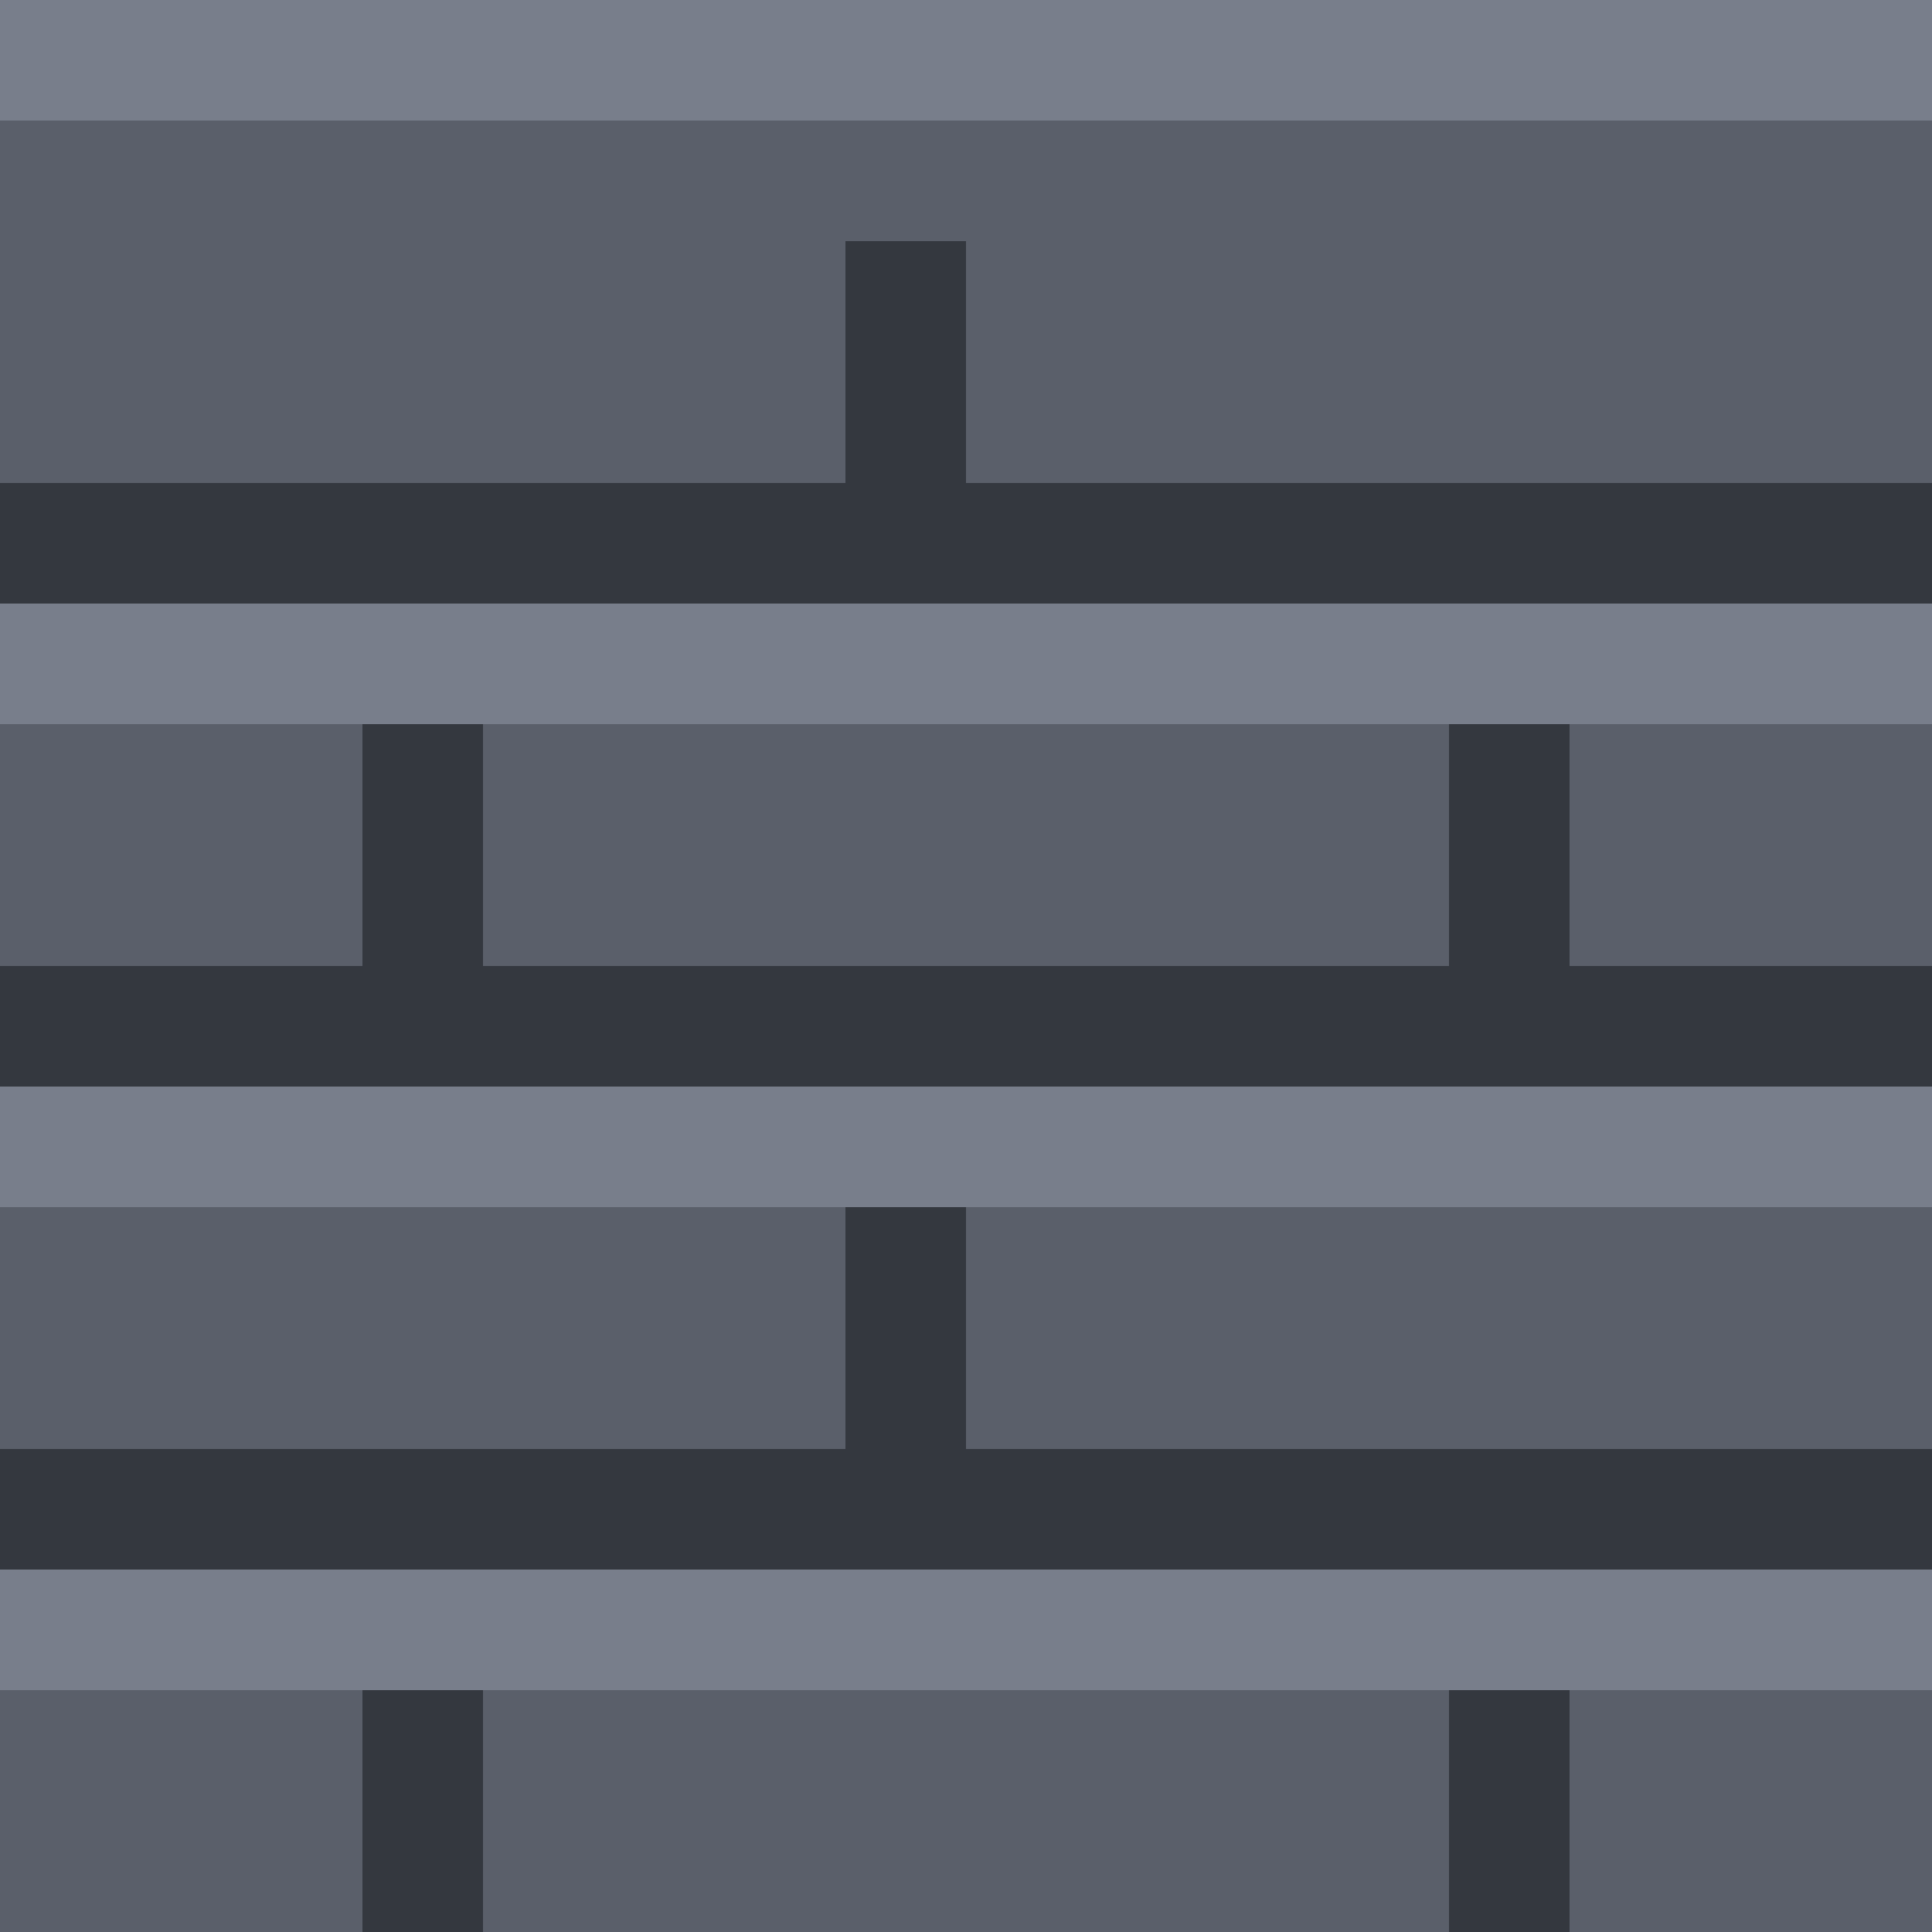
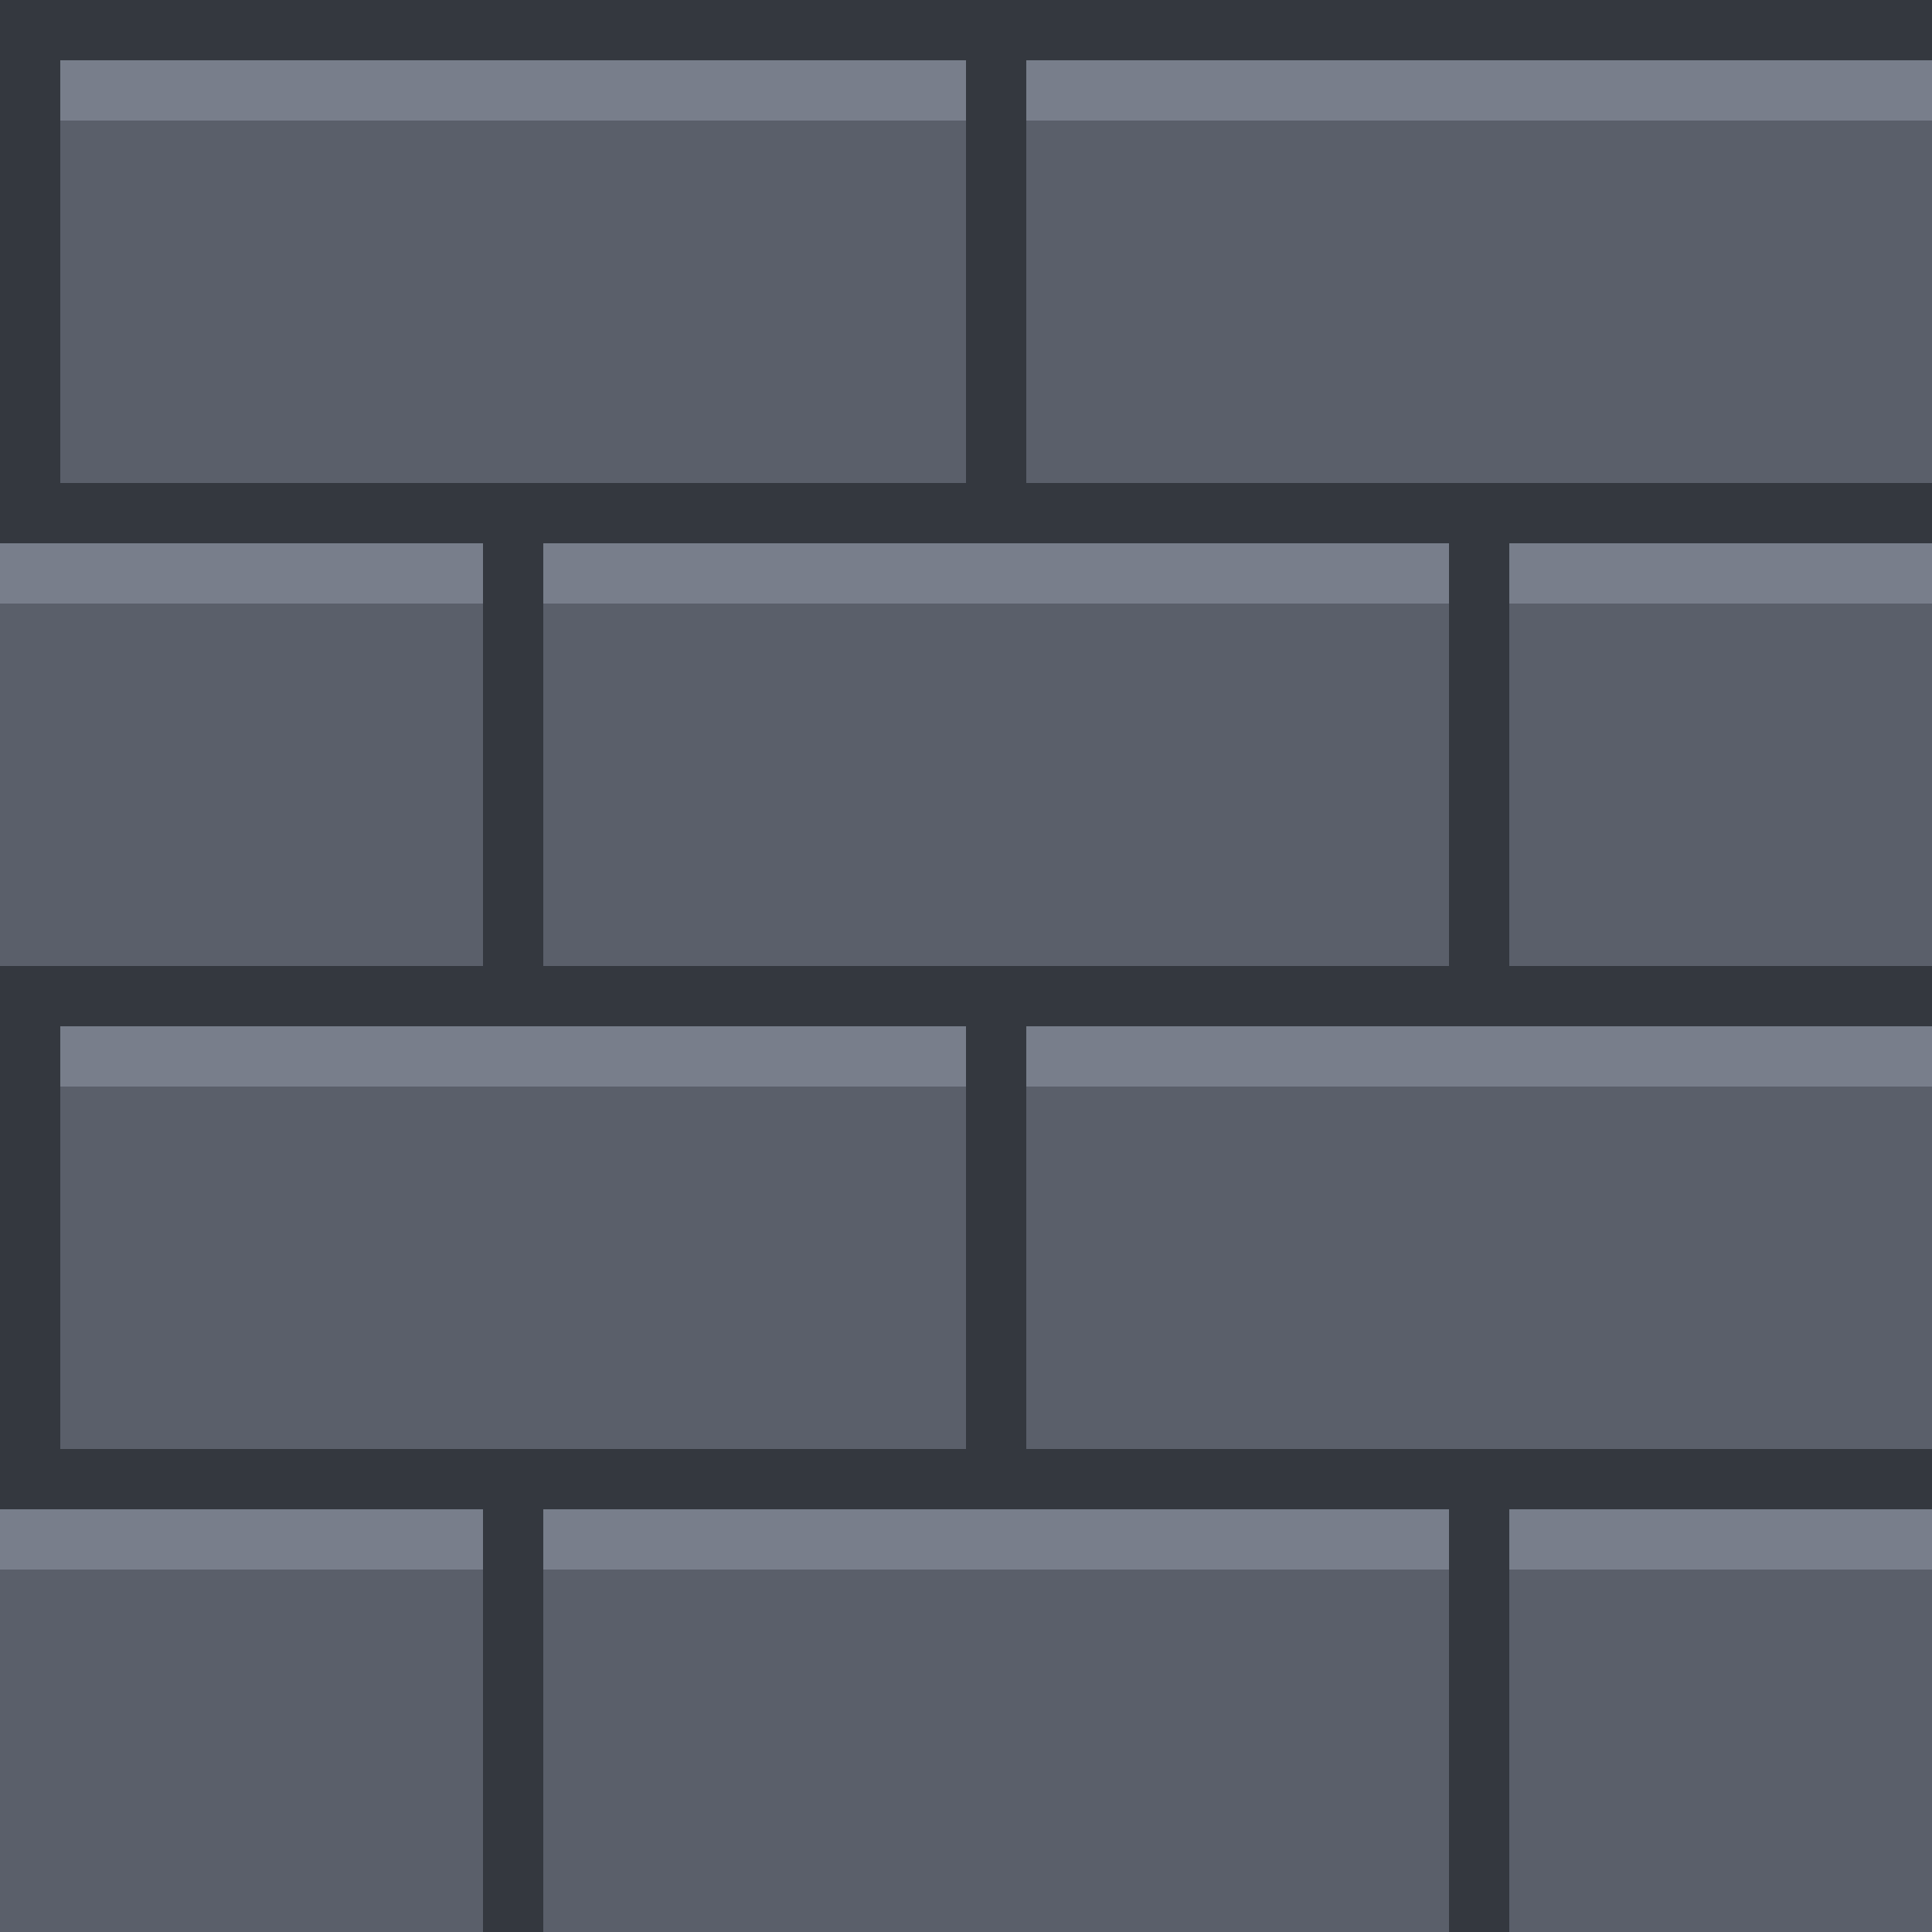
- <svg xmlns="http://www.w3.org/2000/svg" width="16" height="16" viewBox="0 0 16 16" shape-rendering="crispEdges">
-   <rect x="0" y="0" width="16" height="1" fill="#787e8b" shape-rendering="crispEdges" />
-   <rect x="0" y="1" width="16" height="1" fill="#5a5f6a" shape-rendering="crispEdges" />
-   <rect x="0" y="2" width="7" height="1" fill="#5a5f6a" shape-rendering="crispEdges" />
-   <rect x="7" y="2" width="1" height="1" fill="#34383f" shape-rendering="crispEdges" />
-   <rect x="8" y="2" width="8" height="1" fill="#5a5f6a" shape-rendering="crispEdges" />
-   <rect x="0" y="3" width="7" height="1" fill="#5a5f6a" shape-rendering="crispEdges" />
-   <rect x="7" y="3" width="1" height="1" fill="#34383f" shape-rendering="crispEdges" />
-   <rect x="8" y="3" width="8" height="1" fill="#5a5f6a" shape-rendering="crispEdges" />
-   <rect x="0" y="4" width="16" height="1" fill="#34383f" shape-rendering="crispEdges" />
-   <rect x="0" y="5" width="16" height="1" fill="#787e8b" shape-rendering="crispEdges" />
-   <rect x="0" y="6" width="3" height="1" fill="#5a5f6a" shape-rendering="crispEdges" />
-   <rect x="3" y="6" width="1" height="1" fill="#34383f" shape-rendering="crispEdges" />
-   <rect x="4" y="6" width="8" height="1" fill="#5a5f6a" shape-rendering="crispEdges" />
-   <rect x="12" y="6" width="1" height="1" fill="#34383f" shape-rendering="crispEdges" />
-   <rect x="13" y="6" width="3" height="1" fill="#5a5f6a" shape-rendering="crispEdges" />
-   <rect x="0" y="7" width="3" height="1" fill="#5a5f6a" shape-rendering="crispEdges" />
-   <rect x="3" y="7" width="1" height="1" fill="#34383f" shape-rendering="crispEdges" />
-   <rect x="4" y="7" width="8" height="1" fill="#5a5f6a" shape-rendering="crispEdges" />
-   <rect x="12" y="7" width="1" height="1" fill="#34383f" shape-rendering="crispEdges" />
-   <rect x="13" y="7" width="3" height="1" fill="#5a5f6a" shape-rendering="crispEdges" />
-   <rect x="0" y="8" width="16" height="1" fill="#34383f" shape-rendering="crispEdges" />
-   <rect x="0" y="9" width="16" height="1" fill="#787e8b" shape-rendering="crispEdges" />
-   <rect x="0" y="10" width="7" height="1" fill="#5a5f6a" shape-rendering="crispEdges" />
-   <rect x="7" y="10" width="1" height="1" fill="#34383f" shape-rendering="crispEdges" />
-   <rect x="8" y="10" width="8" height="1" fill="#5a5f6a" shape-rendering="crispEdges" />
-   <rect x="0" y="11" width="7" height="1" fill="#5a5f6a" shape-rendering="crispEdges" />
-   <rect x="7" y="11" width="1" height="1" fill="#34383f" shape-rendering="crispEdges" />
-   <rect x="8" y="11" width="8" height="1" fill="#5a5f6a" shape-rendering="crispEdges" />
-   <rect x="0" y="12" width="16" height="1" fill="#34383f" shape-rendering="crispEdges" />
-   <rect x="0" y="13" width="16" height="1" fill="#787e8b" shape-rendering="crispEdges" />
-   <rect x="0" y="14" width="3" height="1" fill="#5a5f6a" shape-rendering="crispEdges" />
-   <rect x="3" y="14" width="1" height="1" fill="#34383f" shape-rendering="crispEdges" />
-   <rect x="4" y="14" width="8" height="1" fill="#5a5f6a" shape-rendering="crispEdges" />
-   <rect x="12" y="14" width="1" height="1" fill="#34383f" shape-rendering="crispEdges" />
-   <rect x="13" y="14" width="3" height="1" fill="#5a5f6a" shape-rendering="crispEdges" />
-   <rect x="0" y="15" width="3" height="1" fill="#5a5f6a" shape-rendering="crispEdges" />
-   <rect x="3" y="15" width="1" height="1" fill="#34383f" shape-rendering="crispEdges" />
-   <rect x="4" y="15" width="8" height="1" fill="#5a5f6a" shape-rendering="crispEdges" />
-   <rect x="12" y="15" width="1" height="1" fill="#34383f" shape-rendering="crispEdges" />
-   <rect x="13" y="15" width="3" height="1" fill="#5a5f6a" shape-rendering="crispEdges" />
+ <svg xmlns="http://www.w3.org/2000/svg" width="32" height="32" viewBox="0 0 32 32" shape-rendering="crispEdges">
+   <rect x="0" y="0" width="32" height="1" fill="#34383f" shape-rendering="crispEdges" />
+   <rect x="0" y="1" width="1" height="1" fill="#34383f" shape-rendering="crispEdges" />
+   <rect x="1" y="1" width="15" height="1" fill="#787e8b" shape-rendering="crispEdges" />
+   <rect x="16" y="1" width="1" height="1" fill="#34383f" shape-rendering="crispEdges" />
+   <rect x="17" y="1" width="15" height="1" fill="#787e8b" shape-rendering="crispEdges" />
+   <rect x="0" y="2" width="1" height="1" fill="#34383f" shape-rendering="crispEdges" />
+   <rect x="1" y="2" width="15" height="1" fill="#5a5f6a" shape-rendering="crispEdges" />
+   <rect x="16" y="2" width="1" height="1" fill="#34383f" shape-rendering="crispEdges" />
+   <rect x="17" y="2" width="15" height="1" fill="#5a5f6a" shape-rendering="crispEdges" />
+   <rect x="0" y="3" width="1" height="1" fill="#34383f" shape-rendering="crispEdges" />
+   <rect x="1" y="3" width="15" height="1" fill="#5a5f6a" shape-rendering="crispEdges" />
+   <rect x="16" y="3" width="1" height="1" fill="#34383f" shape-rendering="crispEdges" />
+   <rect x="17" y="3" width="15" height="1" fill="#5a5f6a" shape-rendering="crispEdges" />
+   <rect x="0" y="4" width="1" height="1" fill="#34383f" shape-rendering="crispEdges" />
+   <rect x="1" y="4" width="15" height="1" fill="#5a5f6a" shape-rendering="crispEdges" />
+   <rect x="16" y="4" width="1" height="1" fill="#34383f" shape-rendering="crispEdges" />
+   <rect x="17" y="4" width="15" height="1" fill="#5a5f6a" shape-rendering="crispEdges" />
+   <rect x="0" y="5" width="1" height="1" fill="#34383f" shape-rendering="crispEdges" />
+   <rect x="1" y="5" width="15" height="1" fill="#5a5f6a" shape-rendering="crispEdges" />
+   <rect x="16" y="5" width="1" height="1" fill="#34383f" shape-rendering="crispEdges" />
+   <rect x="17" y="5" width="15" height="1" fill="#5a5f6a" shape-rendering="crispEdges" />
+   <rect x="0" y="6" width="1" height="1" fill="#34383f" shape-rendering="crispEdges" />
+   <rect x="1" y="6" width="15" height="1" fill="#5a5f6a" shape-rendering="crispEdges" />
+   <rect x="16" y="6" width="1" height="1" fill="#34383f" shape-rendering="crispEdges" />
+   <rect x="17" y="6" width="15" height="1" fill="#5a5f6a" shape-rendering="crispEdges" />
+   <rect x="0" y="7" width="1" height="1" fill="#34383f" shape-rendering="crispEdges" />
+   <rect x="1" y="7" width="15" height="1" fill="#5a5f6a" shape-rendering="crispEdges" />
+   <rect x="16" y="7" width="1" height="1" fill="#34383f" shape-rendering="crispEdges" />
+   <rect x="17" y="7" width="15" height="1" fill="#5a5f6a" shape-rendering="crispEdges" />
+   <rect x="0" y="8" width="32" height="1" fill="#34383f" shape-rendering="crispEdges" />
+   <rect x="0" y="9" width="8" height="1" fill="#787e8b" shape-rendering="crispEdges" />
+   <rect x="8" y="9" width="1" height="1" fill="#34383f" shape-rendering="crispEdges" />
+   <rect x="9" y="9" width="15" height="1" fill="#787e8b" shape-rendering="crispEdges" />
+   <rect x="24" y="9" width="1" height="1" fill="#34383f" shape-rendering="crispEdges" />
+   <rect x="25" y="9" width="7" height="1" fill="#787e8b" shape-rendering="crispEdges" />
+   <rect x="0" y="10" width="8" height="1" fill="#5a5f6a" shape-rendering="crispEdges" />
+   <rect x="8" y="10" width="1" height="1" fill="#34383f" shape-rendering="crispEdges" />
+   <rect x="9" y="10" width="15" height="1" fill="#5a5f6a" shape-rendering="crispEdges" />
+   <rect x="24" y="10" width="1" height="1" fill="#34383f" shape-rendering="crispEdges" />
+   <rect x="25" y="10" width="7" height="1" fill="#5a5f6a" shape-rendering="crispEdges" />
+   <rect x="0" y="11" width="8" height="1" fill="#5a5f6a" shape-rendering="crispEdges" />
+   <rect x="8" y="11" width="1" height="1" fill="#34383f" shape-rendering="crispEdges" />
+   <rect x="9" y="11" width="15" height="1" fill="#5a5f6a" shape-rendering="crispEdges" />
+   <rect x="24" y="11" width="1" height="1" fill="#34383f" shape-rendering="crispEdges" />
+   <rect x="25" y="11" width="7" height="1" fill="#5a5f6a" shape-rendering="crispEdges" />
+   <rect x="0" y="12" width="8" height="1" fill="#5a5f6a" shape-rendering="crispEdges" />
+   <rect x="8" y="12" width="1" height="1" fill="#34383f" shape-rendering="crispEdges" />
+   <rect x="9" y="12" width="15" height="1" fill="#5a5f6a" shape-rendering="crispEdges" />
+   <rect x="24" y="12" width="1" height="1" fill="#34383f" shape-rendering="crispEdges" />
+   <rect x="25" y="12" width="7" height="1" fill="#5a5f6a" shape-rendering="crispEdges" />
+   <rect x="0" y="13" width="8" height="1" fill="#5a5f6a" shape-rendering="crispEdges" />
+   <rect x="8" y="13" width="1" height="1" fill="#34383f" shape-rendering="crispEdges" />
+   <rect x="9" y="13" width="15" height="1" fill="#5a5f6a" shape-rendering="crispEdges" />
+   <rect x="24" y="13" width="1" height="1" fill="#34383f" shape-rendering="crispEdges" />
+   <rect x="25" y="13" width="7" height="1" fill="#5a5f6a" shape-rendering="crispEdges" />
+   <rect x="0" y="14" width="8" height="1" fill="#5a5f6a" shape-rendering="crispEdges" />
+   <rect x="8" y="14" width="1" height="1" fill="#34383f" shape-rendering="crispEdges" />
+   <rect x="9" y="14" width="15" height="1" fill="#5a5f6a" shape-rendering="crispEdges" />
+   <rect x="24" y="14" width="1" height="1" fill="#34383f" shape-rendering="crispEdges" />
+   <rect x="25" y="14" width="7" height="1" fill="#5a5f6a" shape-rendering="crispEdges" />
+   <rect x="0" y="15" width="8" height="1" fill="#5a5f6a" shape-rendering="crispEdges" />
+   <rect x="8" y="15" width="1" height="1" fill="#34383f" shape-rendering="crispEdges" />
+   <rect x="9" y="15" width="15" height="1" fill="#5a5f6a" shape-rendering="crispEdges" />
+   <rect x="24" y="15" width="1" height="1" fill="#34383f" shape-rendering="crispEdges" />
+   <rect x="25" y="15" width="7" height="1" fill="#5a5f6a" shape-rendering="crispEdges" />
+   <rect x="0" y="16" width="32" height="1" fill="#34383f" shape-rendering="crispEdges" />
+   <rect x="0" y="17" width="1" height="1" fill="#34383f" shape-rendering="crispEdges" />
+   <rect x="1" y="17" width="15" height="1" fill="#787e8b" shape-rendering="crispEdges" />
+   <rect x="16" y="17" width="1" height="1" fill="#34383f" shape-rendering="crispEdges" />
+   <rect x="17" y="17" width="15" height="1" fill="#787e8b" shape-rendering="crispEdges" />
+   <rect x="0" y="18" width="1" height="1" fill="#34383f" shape-rendering="crispEdges" />
+   <rect x="1" y="18" width="15" height="1" fill="#5a5f6a" shape-rendering="crispEdges" />
+   <rect x="16" y="18" width="1" height="1" fill="#34383f" shape-rendering="crispEdges" />
+   <rect x="17" y="18" width="15" height="1" fill="#5a5f6a" shape-rendering="crispEdges" />
+   <rect x="0" y="19" width="1" height="1" fill="#34383f" shape-rendering="crispEdges" />
+   <rect x="1" y="19" width="15" height="1" fill="#5a5f6a" shape-rendering="crispEdges" />
+   <rect x="16" y="19" width="1" height="1" fill="#34383f" shape-rendering="crispEdges" />
+   <rect x="17" y="19" width="15" height="1" fill="#5a5f6a" shape-rendering="crispEdges" />
+   <rect x="0" y="20" width="1" height="1" fill="#34383f" shape-rendering="crispEdges" />
+   <rect x="1" y="20" width="15" height="1" fill="#5a5f6a" shape-rendering="crispEdges" />
+   <rect x="16" y="20" width="1" height="1" fill="#34383f" shape-rendering="crispEdges" />
+   <rect x="17" y="20" width="15" height="1" fill="#5a5f6a" shape-rendering="crispEdges" />
+   <rect x="0" y="21" width="1" height="1" fill="#34383f" shape-rendering="crispEdges" />
+   <rect x="1" y="21" width="15" height="1" fill="#5a5f6a" shape-rendering="crispEdges" />
+   <rect x="16" y="21" width="1" height="1" fill="#34383f" shape-rendering="crispEdges" />
+   <rect x="17" y="21" width="15" height="1" fill="#5a5f6a" shape-rendering="crispEdges" />
+   <rect x="0" y="22" width="1" height="1" fill="#34383f" shape-rendering="crispEdges" />
+   <rect x="1" y="22" width="15" height="1" fill="#5a5f6a" shape-rendering="crispEdges" />
+   <rect x="16" y="22" width="1" height="1" fill="#34383f" shape-rendering="crispEdges" />
+   <rect x="17" y="22" width="15" height="1" fill="#5a5f6a" shape-rendering="crispEdges" />
+   <rect x="0" y="23" width="1" height="1" fill="#34383f" shape-rendering="crispEdges" />
+   <rect x="1" y="23" width="15" height="1" fill="#5a5f6a" shape-rendering="crispEdges" />
+   <rect x="16" y="23" width="1" height="1" fill="#34383f" shape-rendering="crispEdges" />
+   <rect x="17" y="23" width="15" height="1" fill="#5a5f6a" shape-rendering="crispEdges" />
+   <rect x="0" y="24" width="32" height="1" fill="#34383f" shape-rendering="crispEdges" />
+   <rect x="0" y="25" width="8" height="1" fill="#787e8b" shape-rendering="crispEdges" />
+   <rect x="8" y="25" width="1" height="1" fill="#34383f" shape-rendering="crispEdges" />
+   <rect x="9" y="25" width="15" height="1" fill="#787e8b" shape-rendering="crispEdges" />
+   <rect x="24" y="25" width="1" height="1" fill="#34383f" shape-rendering="crispEdges" />
+   <rect x="25" y="25" width="7" height="1" fill="#787e8b" shape-rendering="crispEdges" />
+   <rect x="0" y="26" width="8" height="1" fill="#5a5f6a" shape-rendering="crispEdges" />
+   <rect x="8" y="26" width="1" height="1" fill="#34383f" shape-rendering="crispEdges" />
+   <rect x="9" y="26" width="15" height="1" fill="#5a5f6a" shape-rendering="crispEdges" />
+   <rect x="24" y="26" width="1" height="1" fill="#34383f" shape-rendering="crispEdges" />
+   <rect x="25" y="26" width="7" height="1" fill="#5a5f6a" shape-rendering="crispEdges" />
+   <rect x="0" y="27" width="8" height="1" fill="#5a5f6a" shape-rendering="crispEdges" />
+   <rect x="8" y="27" width="1" height="1" fill="#34383f" shape-rendering="crispEdges" />
+   <rect x="9" y="27" width="15" height="1" fill="#5a5f6a" shape-rendering="crispEdges" />
+   <rect x="24" y="27" width="1" height="1" fill="#34383f" shape-rendering="crispEdges" />
+   <rect x="25" y="27" width="7" height="1" fill="#5a5f6a" shape-rendering="crispEdges" />
+   <rect x="0" y="28" width="8" height="1" fill="#5a5f6a" shape-rendering="crispEdges" />
+   <rect x="8" y="28" width="1" height="1" fill="#34383f" shape-rendering="crispEdges" />
+   <rect x="9" y="28" width="15" height="1" fill="#5a5f6a" shape-rendering="crispEdges" />
+   <rect x="24" y="28" width="1" height="1" fill="#34383f" shape-rendering="crispEdges" />
+   <rect x="25" y="28" width="7" height="1" fill="#5a5f6a" shape-rendering="crispEdges" />
+   <rect x="0" y="29" width="8" height="1" fill="#5a5f6a" shape-rendering="crispEdges" />
+   <rect x="8" y="29" width="1" height="1" fill="#34383f" shape-rendering="crispEdges" />
+   <rect x="9" y="29" width="15" height="1" fill="#5a5f6a" shape-rendering="crispEdges" />
+   <rect x="24" y="29" width="1" height="1" fill="#34383f" shape-rendering="crispEdges" />
+   <rect x="25" y="29" width="7" height="1" fill="#5a5f6a" shape-rendering="crispEdges" />
+   <rect x="0" y="30" width="8" height="1" fill="#5a5f6a" shape-rendering="crispEdges" />
+   <rect x="8" y="30" width="1" height="1" fill="#34383f" shape-rendering="crispEdges" />
+   <rect x="9" y="30" width="15" height="1" fill="#5a5f6a" shape-rendering="crispEdges" />
+   <rect x="24" y="30" width="1" height="1" fill="#34383f" shape-rendering="crispEdges" />
+   <rect x="25" y="30" width="7" height="1" fill="#5a5f6a" shape-rendering="crispEdges" />
+   <rect x="0" y="31" width="8" height="1" fill="#5a5f6a" shape-rendering="crispEdges" />
+   <rect x="8" y="31" width="1" height="1" fill="#34383f" shape-rendering="crispEdges" />
+   <rect x="9" y="31" width="15" height="1" fill="#5a5f6a" shape-rendering="crispEdges" />
+   <rect x="24" y="31" width="1" height="1" fill="#34383f" shape-rendering="crispEdges" />
+   <rect x="25" y="31" width="7" height="1" fill="#5a5f6a" shape-rendering="crispEdges" />
</svg>
